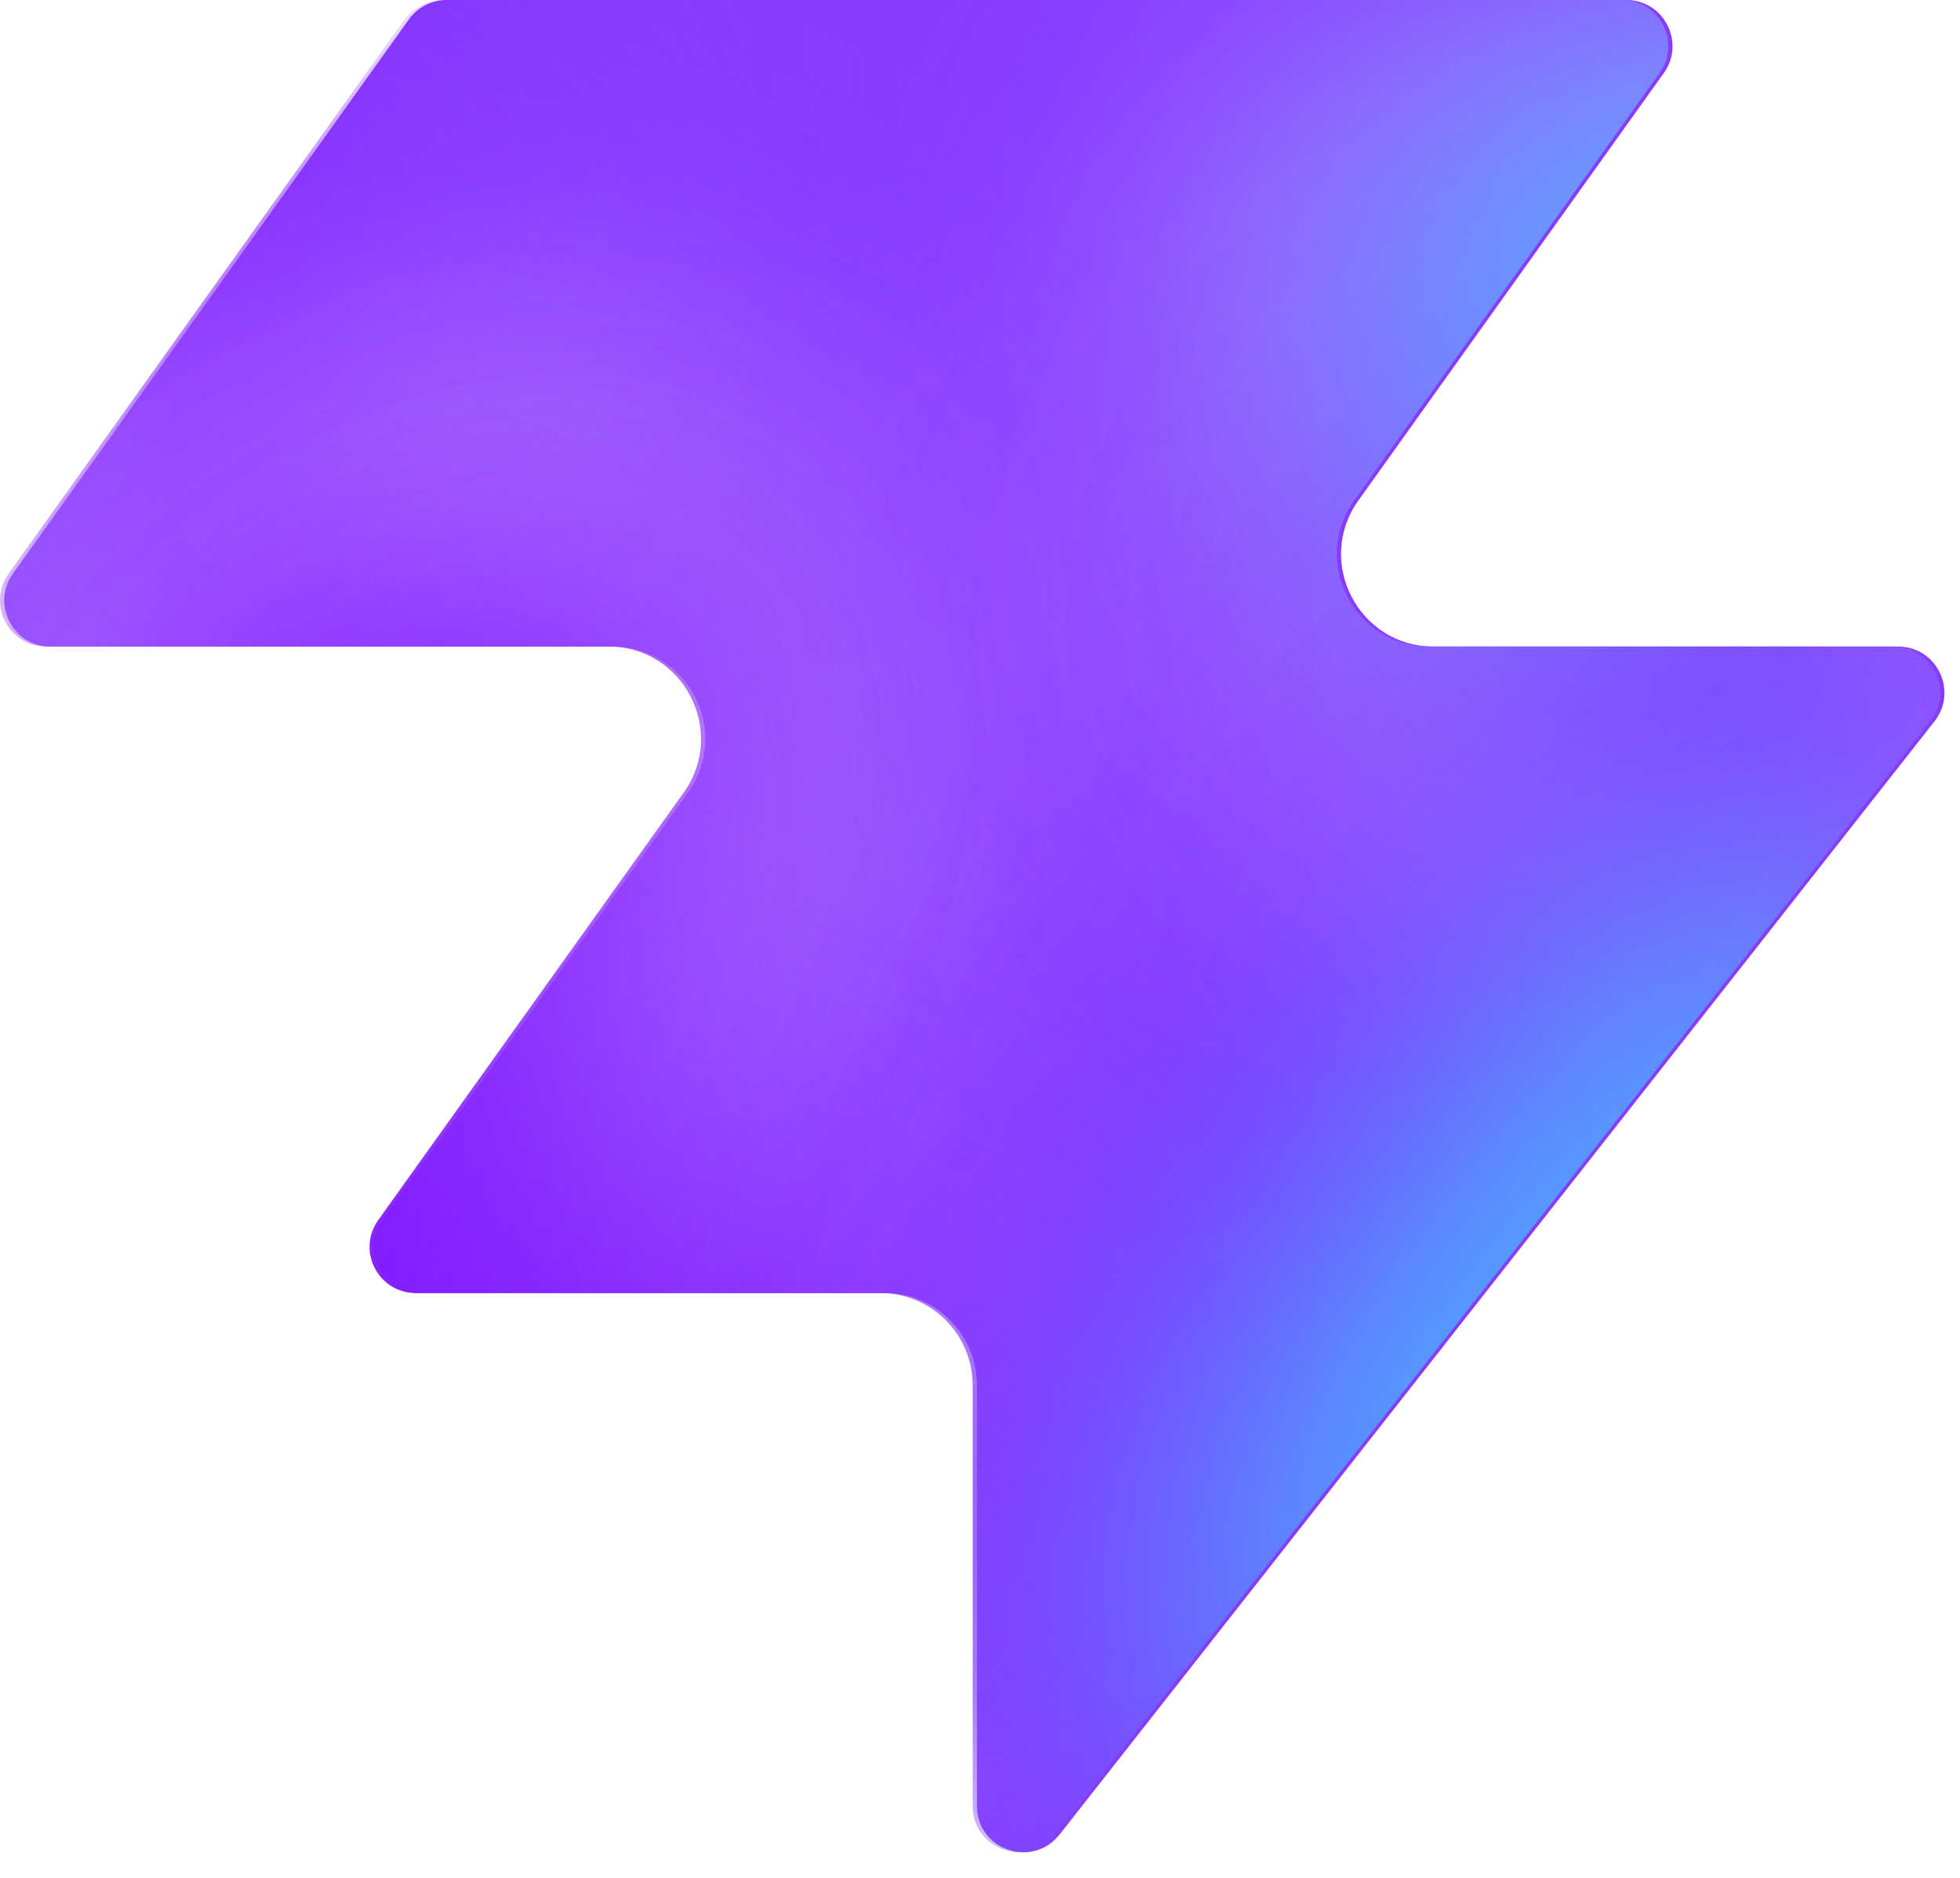
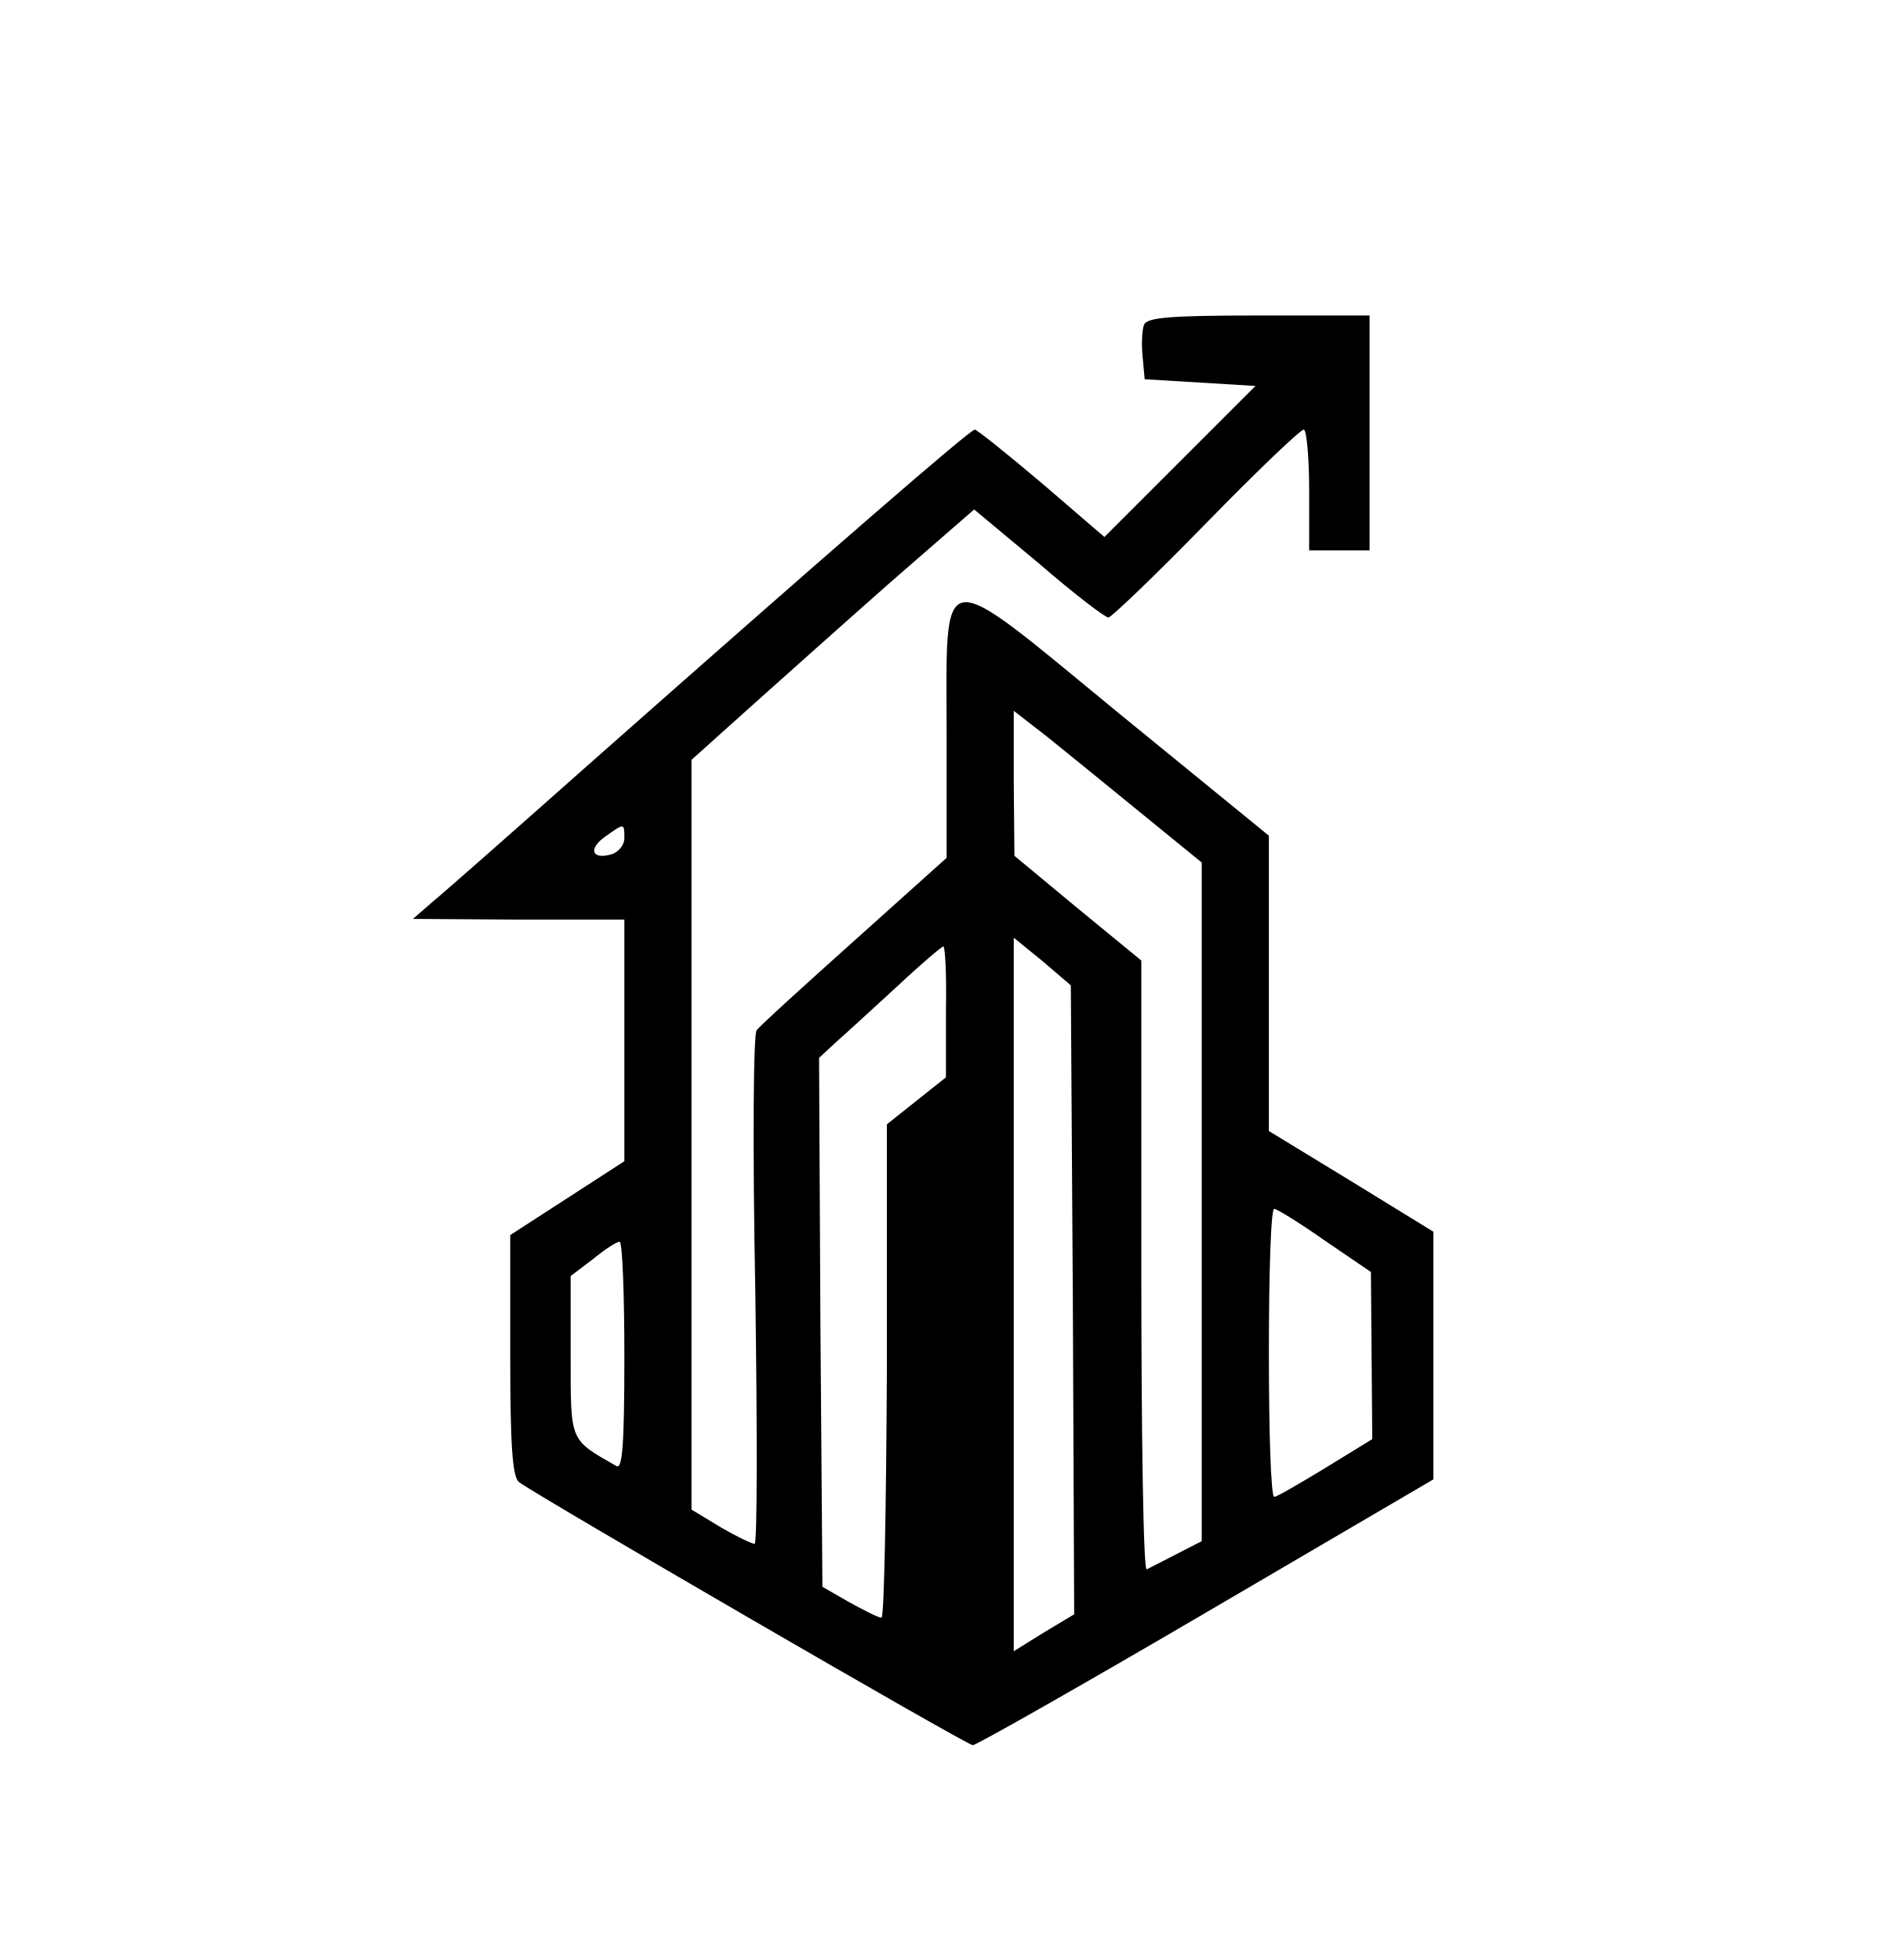
- <svg xmlns="http://www.w3.org/2000/svg" width="48" height="46" fill="none" viewBox="0 0 48 46">
-   <path fill="#863bff" d="M25.946 44.938c-.664.845-2.021.375-2.021-.698V33.937a2.26 2.26 0 0 0-2.262-2.262H10.287c-.92 0-1.456-1.04-.92-1.788l7.48-10.471c1.07-1.497 0-3.578-1.842-3.578H1.237c-.92 0-1.456-1.04-.92-1.788L10.013.474c.214-.297.556-.474.92-.474h28.894c.92 0 1.456 1.04.92 1.788l-7.48 10.471c-1.07 1.498 0 3.579 1.842 3.579h11.377c.943 0 1.473 1.088.89 1.83L25.947 44.94z" style="fill:#863bff;fill:color(display-p3 .525 .23 1);fill-opacity:1" />
-   <mask id="a" width="48" height="46" x="0" y="0" maskUnits="userSpaceOnUse" style="mask-type:alpha">
-     <path fill="#000" d="M25.842 44.938c-.664.844-2.021.375-2.021-.698V33.937a2.26 2.26 0 0 0-2.262-2.262H10.183c-.92 0-1.456-1.04-.92-1.788l7.48-10.471c1.07-1.498 0-3.579-1.842-3.579H1.133c-.92 0-1.456-1.04-.92-1.787L9.91.473c.214-.297.556-.474.92-.474h28.894c.92 0 1.456 1.04.92 1.788l-7.48 10.471c-1.07 1.498 0 3.578 1.842 3.578h11.377c.943 0 1.473 1.088.89 1.832L25.843 44.94z" style="fill:#000;fill-opacity:1" />
-   </mask>
-   <g mask="url(#a)">
-     <g filter="url(#b)">
-       <ellipse cx="5.508" cy="14.704" fill="#ede6ff" rx="5.508" ry="14.704" style="fill:#ede6ff;fill:color(display-p3 .927 .903 1);fill-opacity:1" transform="matrix(.00324 1 1 -.00324 -4.47 31.516)" />
-     </g>
-     <g filter="url(#c)">
-       <ellipse cx="10.399" cy="29.851" fill="#ede6ff" rx="10.399" ry="29.851" style="fill:#ede6ff;fill:color(display-p3 .927 .903 1);fill-opacity:1" transform="matrix(.00324 1 1 -.00324 -39.328 7.883)" />
-     </g>
-     <g filter="url(#d)">
-       <ellipse cx="5.508" cy="30.487" fill="#7e14ff" rx="5.508" ry="30.487" style="fill:#7e14ff;fill:color(display-p3 .492 .077 1);fill-opacity:1" transform="rotate(89.814 -25.913 -14.639)scale(1 -1)" />
-     </g>
-     <g filter="url(#e)">
-       <ellipse cx="5.508" cy="30.599" fill="#7e14ff" rx="5.508" ry="30.599" style="fill:#7e14ff;fill:color(display-p3 .492 .077 1);fill-opacity:1" transform="rotate(89.814 -32.644 -3.334)scale(1 -1)" />
-     </g>
-     <g filter="url(#f)">
-       <ellipse cx="5.508" cy="30.599" fill="#7e14ff" rx="5.508" ry="30.599" style="fill:#7e14ff;fill:color(display-p3 .492 .077 1);fill-opacity:1" transform="matrix(.00324 1 1 -.00324 -34.34 30.47)" />
-     </g>
-     <g filter="url(#g)">
-       <ellipse cx="14.072" cy="22.078" fill="#ede6ff" rx="14.072" ry="22.078" style="fill:#ede6ff;fill:color(display-p3 .927 .903 1);fill-opacity:1" transform="rotate(93.35 24.506 48.493)scale(-1 1)" />
-     </g>
-     <g filter="url(#h)">
-       <ellipse cx="3.47" cy="21.501" fill="#7e14ff" rx="3.47" ry="21.501" style="fill:#7e14ff;fill:color(display-p3 .492 .077 1);fill-opacity:1" transform="rotate(89.009 28.708 47.59)scale(-1 1)" />
-     </g>
-     <g filter="url(#i)">
-       <ellipse cx="3.47" cy="21.501" fill="#7e14ff" rx="3.47" ry="21.501" style="fill:#7e14ff;fill:color(display-p3 .492 .077 1);fill-opacity:1" transform="rotate(89.009 28.708 47.59)scale(-1 1)" />
-     </g>
-     <g filter="url(#j)">
-       <ellipse cx=".387" cy="8.972" fill="#7e14ff" rx="4.407" ry="29.108" style="fill:#7e14ff;fill:color(display-p3 .492 .077 1);fill-opacity:1" transform="rotate(39.51 .387 8.972)" />
-     </g>
-     <g filter="url(#k)">
-       <ellipse cx="47.523" cy="-6.092" fill="#7e14ff" rx="4.407" ry="29.108" style="fill:#7e14ff;fill:color(display-p3 .492 .077 1);fill-opacity:1" transform="rotate(37.892 47.523 -6.092)" />
-     </g>
-     <g filter="url(#l)">
-       <ellipse cx="41.412" cy="6.333" fill="#47bfff" rx="5.971" ry="9.665" style="fill:#47bfff;fill:color(display-p3 .28 .748 1);fill-opacity:1" transform="rotate(37.892 41.412 6.333)" />
-     </g>
-     <g filter="url(#m)">
-       <ellipse cx="-1.879" cy="38.332" fill="#7e14ff" rx="4.407" ry="29.108" style="fill:#7e14ff;fill:color(display-p3 .492 .077 1);fill-opacity:1" transform="rotate(37.892 -1.88 38.332)" />
-     </g>
-     <g filter="url(#n)">
-       <ellipse cx="-1.879" cy="38.332" fill="#7e14ff" rx="4.407" ry="29.108" style="fill:#7e14ff;fill:color(display-p3 .492 .077 1);fill-opacity:1" transform="rotate(37.892 -1.88 38.332)" />
-     </g>
-     <g filter="url(#o)">
-       <ellipse cx="35.651" cy="29.907" fill="#7e14ff" rx="4.407" ry="29.108" style="fill:#7e14ff;fill:color(display-p3 .492 .077 1);fill-opacity:1" transform="rotate(37.892 35.651 29.907)" />
-     </g>
-     <g filter="url(#p)">
-       <ellipse cx="38.418" cy="32.4" fill="#47bfff" rx="5.971" ry="15.297" style="fill:#47bfff;fill:color(display-p3 .28 .748 1);fill-opacity:1" transform="rotate(37.892 38.418 32.4)" />
-     </g>
+ <svg xmlns="http://www.w3.org/2000/svg" version="1.0" width="283pt" height="292pt" viewBox="0 0 283 292" preserveAspectRatio="xMidYMid meet">
+   <g transform="translate(0,292) scale(0.1,-0.1)" fill="#000000" stroke="none">
+     <path d="M1704 2436 c-3 -8 -4 -29 -2 -48 l3 -33 83 -5 82 -5 -112 -112 -113 -113 -93 80 c-52 44 -97 80 -100 80 -7 0 -210 -176 -582 -505 -107 -95 -208 -184 -225 -198 l-30 -26 158 -1 157 0 0 -180 0 -180 -85 -55 -85 -55 0 -179 c0 -131 3 -181 13 -189 23 -18 667 -392 676 -392 5 0 162 89 348 198 l338 198 0 184 0 185 -122 75 -123 75 0 220 0 220 -223 182 c-275 226 -257 228 -257 -37 l0 -178 -137 -123 c-76 -68 -142 -128 -146 -134 -5 -5 -6 -180 -2 -387 3 -208 3 -378 -1 -378 -4 0 -27 11 -51 25 l-43 26 0 558 0 559 88 79 c48 43 142 127 210 187 l123 107 96 -80 c52 -45 99 -81 104 -81 4 0 70 63 145 140 75 77 141 140 146 140 4 0 8 -40 8 -90 l0 -90 45 0 45 0 0 175 0 175 -165 0 c-133 0 -167 -3 -171 -14z m-6 -726 l92 -75 0 -506 0 -505 -37 -19 c-21 -11 -41 -21 -45 -23 -5 -2 -8 201 -8 452 l0 455 -95 78 -94 78 -1 108 0 108 49 -38 c26 -21 89 -72 139 -113z m-768 -39 c0 -10 -9 -21 -20 -24 -29 -8 -34 9 -8 27 28 20 28 20 28 -3z m668 -687 l2 -469 -45 -27 -45 -28 0 532 0 531 43 -35 42 -36 3 -468z m-189 429 l0 -98 -44 -35 -44 -35 0 -367 c-1 -203 -4 -368 -8 -368 -5 0 -26 11 -48 23 l-40 23 -3 394 -2 394 27 25 c16 14 56 51 91 83 34 32 65 58 67 58 3 0 5 -44 4 -97z m564 -341 l69 -47 1 -125 1 -124 -70 -43 c-38 -23 -72 -43 -76 -43 -5 0 -8 97 -8 215 0 118 3 215 8 214 4 0 38 -21 75 -47z m-1043 -173 c0 -133 -3 -169 -12 -163 -70 40 -68 35 -68 164 l0 119 33 25 c17 14 35 26 40 26 4 0 7 -77 7 -171z" />
  </g>
-   <defs>
-     <filter id="b" width="60.045" height="41.654" x="-19.77" y="16.149" color-interpolation-filters="sRGB" filterUnits="userSpaceOnUse">
-       <feFlood flood-opacity="0" result="BackgroundImageFix" />
-       <feBlend in="SourceGraphic" in2="BackgroundImageFix" result="shape" />
-       <feGaussianBlur result="effect1_foregroundBlur_2002_17158" stdDeviation="7.659" />
-     </filter>
-     <filter id="c" width="90.34" height="51.437" x="-54.613" y="-7.533" color-interpolation-filters="sRGB" filterUnits="userSpaceOnUse">
-       <feFlood flood-opacity="0" result="BackgroundImageFix" />
-       <feBlend in="SourceGraphic" in2="BackgroundImageFix" result="shape" />
-       <feGaussianBlur result="effect1_foregroundBlur_2002_17158" stdDeviation="7.659" />
-     </filter>
-     <filter id="d" width="79.355" height="29.4" x="-49.64" y="2.03" color-interpolation-filters="sRGB" filterUnits="userSpaceOnUse">
-       <feFlood flood-opacity="0" result="BackgroundImageFix" />
-       <feBlend in="SourceGraphic" in2="BackgroundImageFix" result="shape" />
-       <feGaussianBlur result="effect1_foregroundBlur_2002_17158" stdDeviation="4.596" />
-     </filter>
-     <filter id="e" width="79.579" height="29.4" x="-45.045" y="20.029" color-interpolation-filters="sRGB" filterUnits="userSpaceOnUse">
-       <feFlood flood-opacity="0" result="BackgroundImageFix" />
-       <feBlend in="SourceGraphic" in2="BackgroundImageFix" result="shape" />
-       <feGaussianBlur result="effect1_foregroundBlur_2002_17158" stdDeviation="4.596" />
-     </filter>
-     <filter id="f" width="79.579" height="29.4" x="-43.513" y="21.178" color-interpolation-filters="sRGB" filterUnits="userSpaceOnUse">
-       <feFlood flood-opacity="0" result="BackgroundImageFix" />
-       <feBlend in="SourceGraphic" in2="BackgroundImageFix" result="shape" />
-       <feGaussianBlur result="effect1_foregroundBlur_2002_17158" stdDeviation="4.596" />
-     </filter>
-     <filter id="g" width="74.749" height="58.852" x="15.756" y="-17.901" color-interpolation-filters="sRGB" filterUnits="userSpaceOnUse">
-       <feFlood flood-opacity="0" result="BackgroundImageFix" />
-       <feBlend in="SourceGraphic" in2="BackgroundImageFix" result="shape" />
-       <feGaussianBlur result="effect1_foregroundBlur_2002_17158" stdDeviation="7.659" />
-     </filter>
-     <filter id="h" width="61.377" height="25.362" x="23.548" y="2.284" color-interpolation-filters="sRGB" filterUnits="userSpaceOnUse">
-       <feFlood flood-opacity="0" result="BackgroundImageFix" />
-       <feBlend in="SourceGraphic" in2="BackgroundImageFix" result="shape" />
-       <feGaussianBlur result="effect1_foregroundBlur_2002_17158" stdDeviation="4.596" />
-     </filter>
-     <filter id="i" width="61.377" height="25.362" x="23.548" y="2.284" color-interpolation-filters="sRGB" filterUnits="userSpaceOnUse">
-       <feFlood flood-opacity="0" result="BackgroundImageFix" />
-       <feBlend in="SourceGraphic" in2="BackgroundImageFix" result="shape" />
-       <feGaussianBlur result="effect1_foregroundBlur_2002_17158" stdDeviation="4.596" />
-     </filter>
-     <filter id="j" width="56.045" height="63.649" x="-27.636" y="-22.853" color-interpolation-filters="sRGB" filterUnits="userSpaceOnUse">
-       <feFlood flood-opacity="0" result="BackgroundImageFix" />
-       <feBlend in="SourceGraphic" in2="BackgroundImageFix" result="shape" />
-       <feGaussianBlur result="effect1_foregroundBlur_2002_17158" stdDeviation="4.596" />
-     </filter>
-     <filter id="k" width="54.814" height="64.646" x="20.116" y="-38.415" color-interpolation-filters="sRGB" filterUnits="userSpaceOnUse">
-       <feFlood flood-opacity="0" result="BackgroundImageFix" />
-       <feBlend in="SourceGraphic" in2="BackgroundImageFix" result="shape" />
-       <feGaussianBlur result="effect1_foregroundBlur_2002_17158" stdDeviation="4.596" />
-     </filter>
-     <filter id="l" width="33.541" height="35.313" x="24.641" y="-11.323" color-interpolation-filters="sRGB" filterUnits="userSpaceOnUse">
-       <feFlood flood-opacity="0" result="BackgroundImageFix" />
-       <feBlend in="SourceGraphic" in2="BackgroundImageFix" result="shape" />
-       <feGaussianBlur result="effect1_foregroundBlur_2002_17158" stdDeviation="4.596" />
-     </filter>
-     <filter id="m" width="54.814" height="64.646" x="-29.286" y="6.009" color-interpolation-filters="sRGB" filterUnits="userSpaceOnUse">
-       <feFlood flood-opacity="0" result="BackgroundImageFix" />
-       <feBlend in="SourceGraphic" in2="BackgroundImageFix" result="shape" />
-       <feGaussianBlur result="effect1_foregroundBlur_2002_17158" stdDeviation="4.596" />
-     </filter>
-     <filter id="n" width="54.814" height="64.646" x="-29.286" y="6.009" color-interpolation-filters="sRGB" filterUnits="userSpaceOnUse">
-       <feFlood flood-opacity="0" result="BackgroundImageFix" />
-       <feBlend in="SourceGraphic" in2="BackgroundImageFix" result="shape" />
-       <feGaussianBlur result="effect1_foregroundBlur_2002_17158" stdDeviation="4.596" />
-     </filter>
-     <filter id="o" width="54.814" height="64.646" x="8.244" y="-2.416" color-interpolation-filters="sRGB" filterUnits="userSpaceOnUse">
-       <feFlood flood-opacity="0" result="BackgroundImageFix" />
-       <feBlend in="SourceGraphic" in2="BackgroundImageFix" result="shape" />
-       <feGaussianBlur result="effect1_foregroundBlur_2002_17158" stdDeviation="4.596" />
-     </filter>
-     <filter id="p" width="39.409" height="43.623" x="18.713" y="10.588" color-interpolation-filters="sRGB" filterUnits="userSpaceOnUse">
-       <feFlood flood-opacity="0" result="BackgroundImageFix" />
-       <feBlend in="SourceGraphic" in2="BackgroundImageFix" result="shape" />
-       <feGaussianBlur result="effect1_foregroundBlur_2002_17158" stdDeviation="4.596" />
-     </filter>
-   </defs>
</svg>
